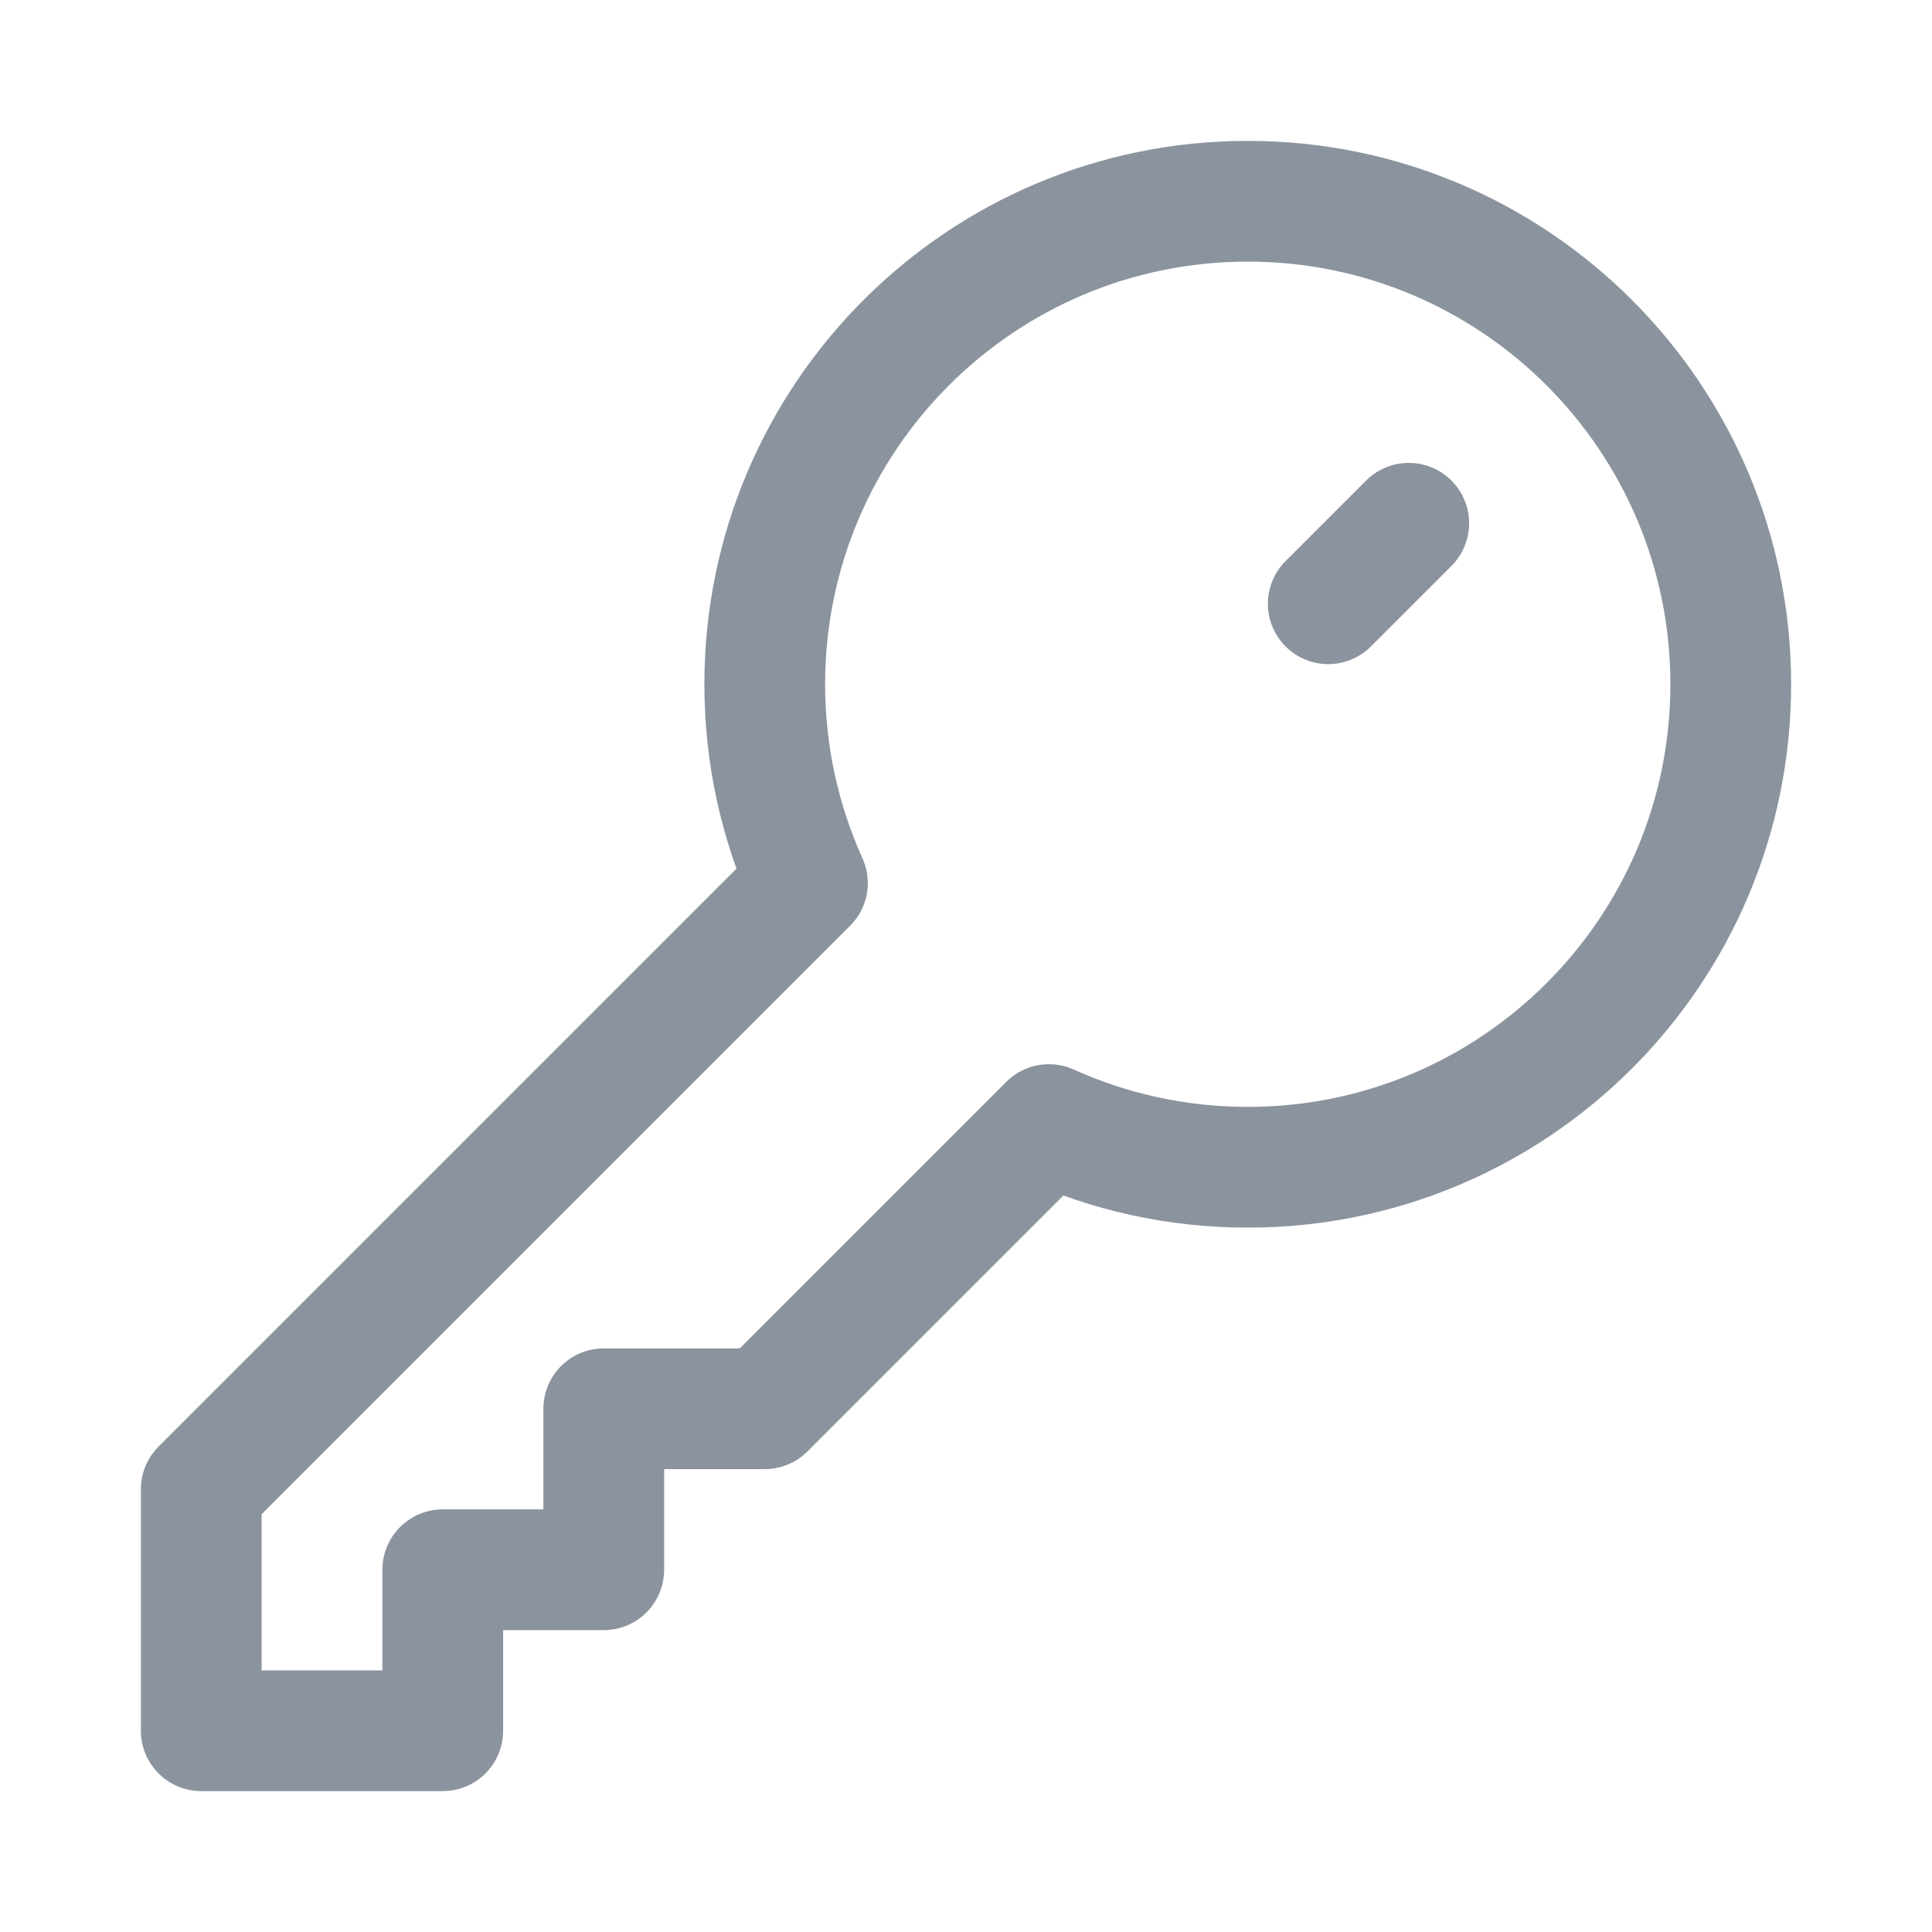
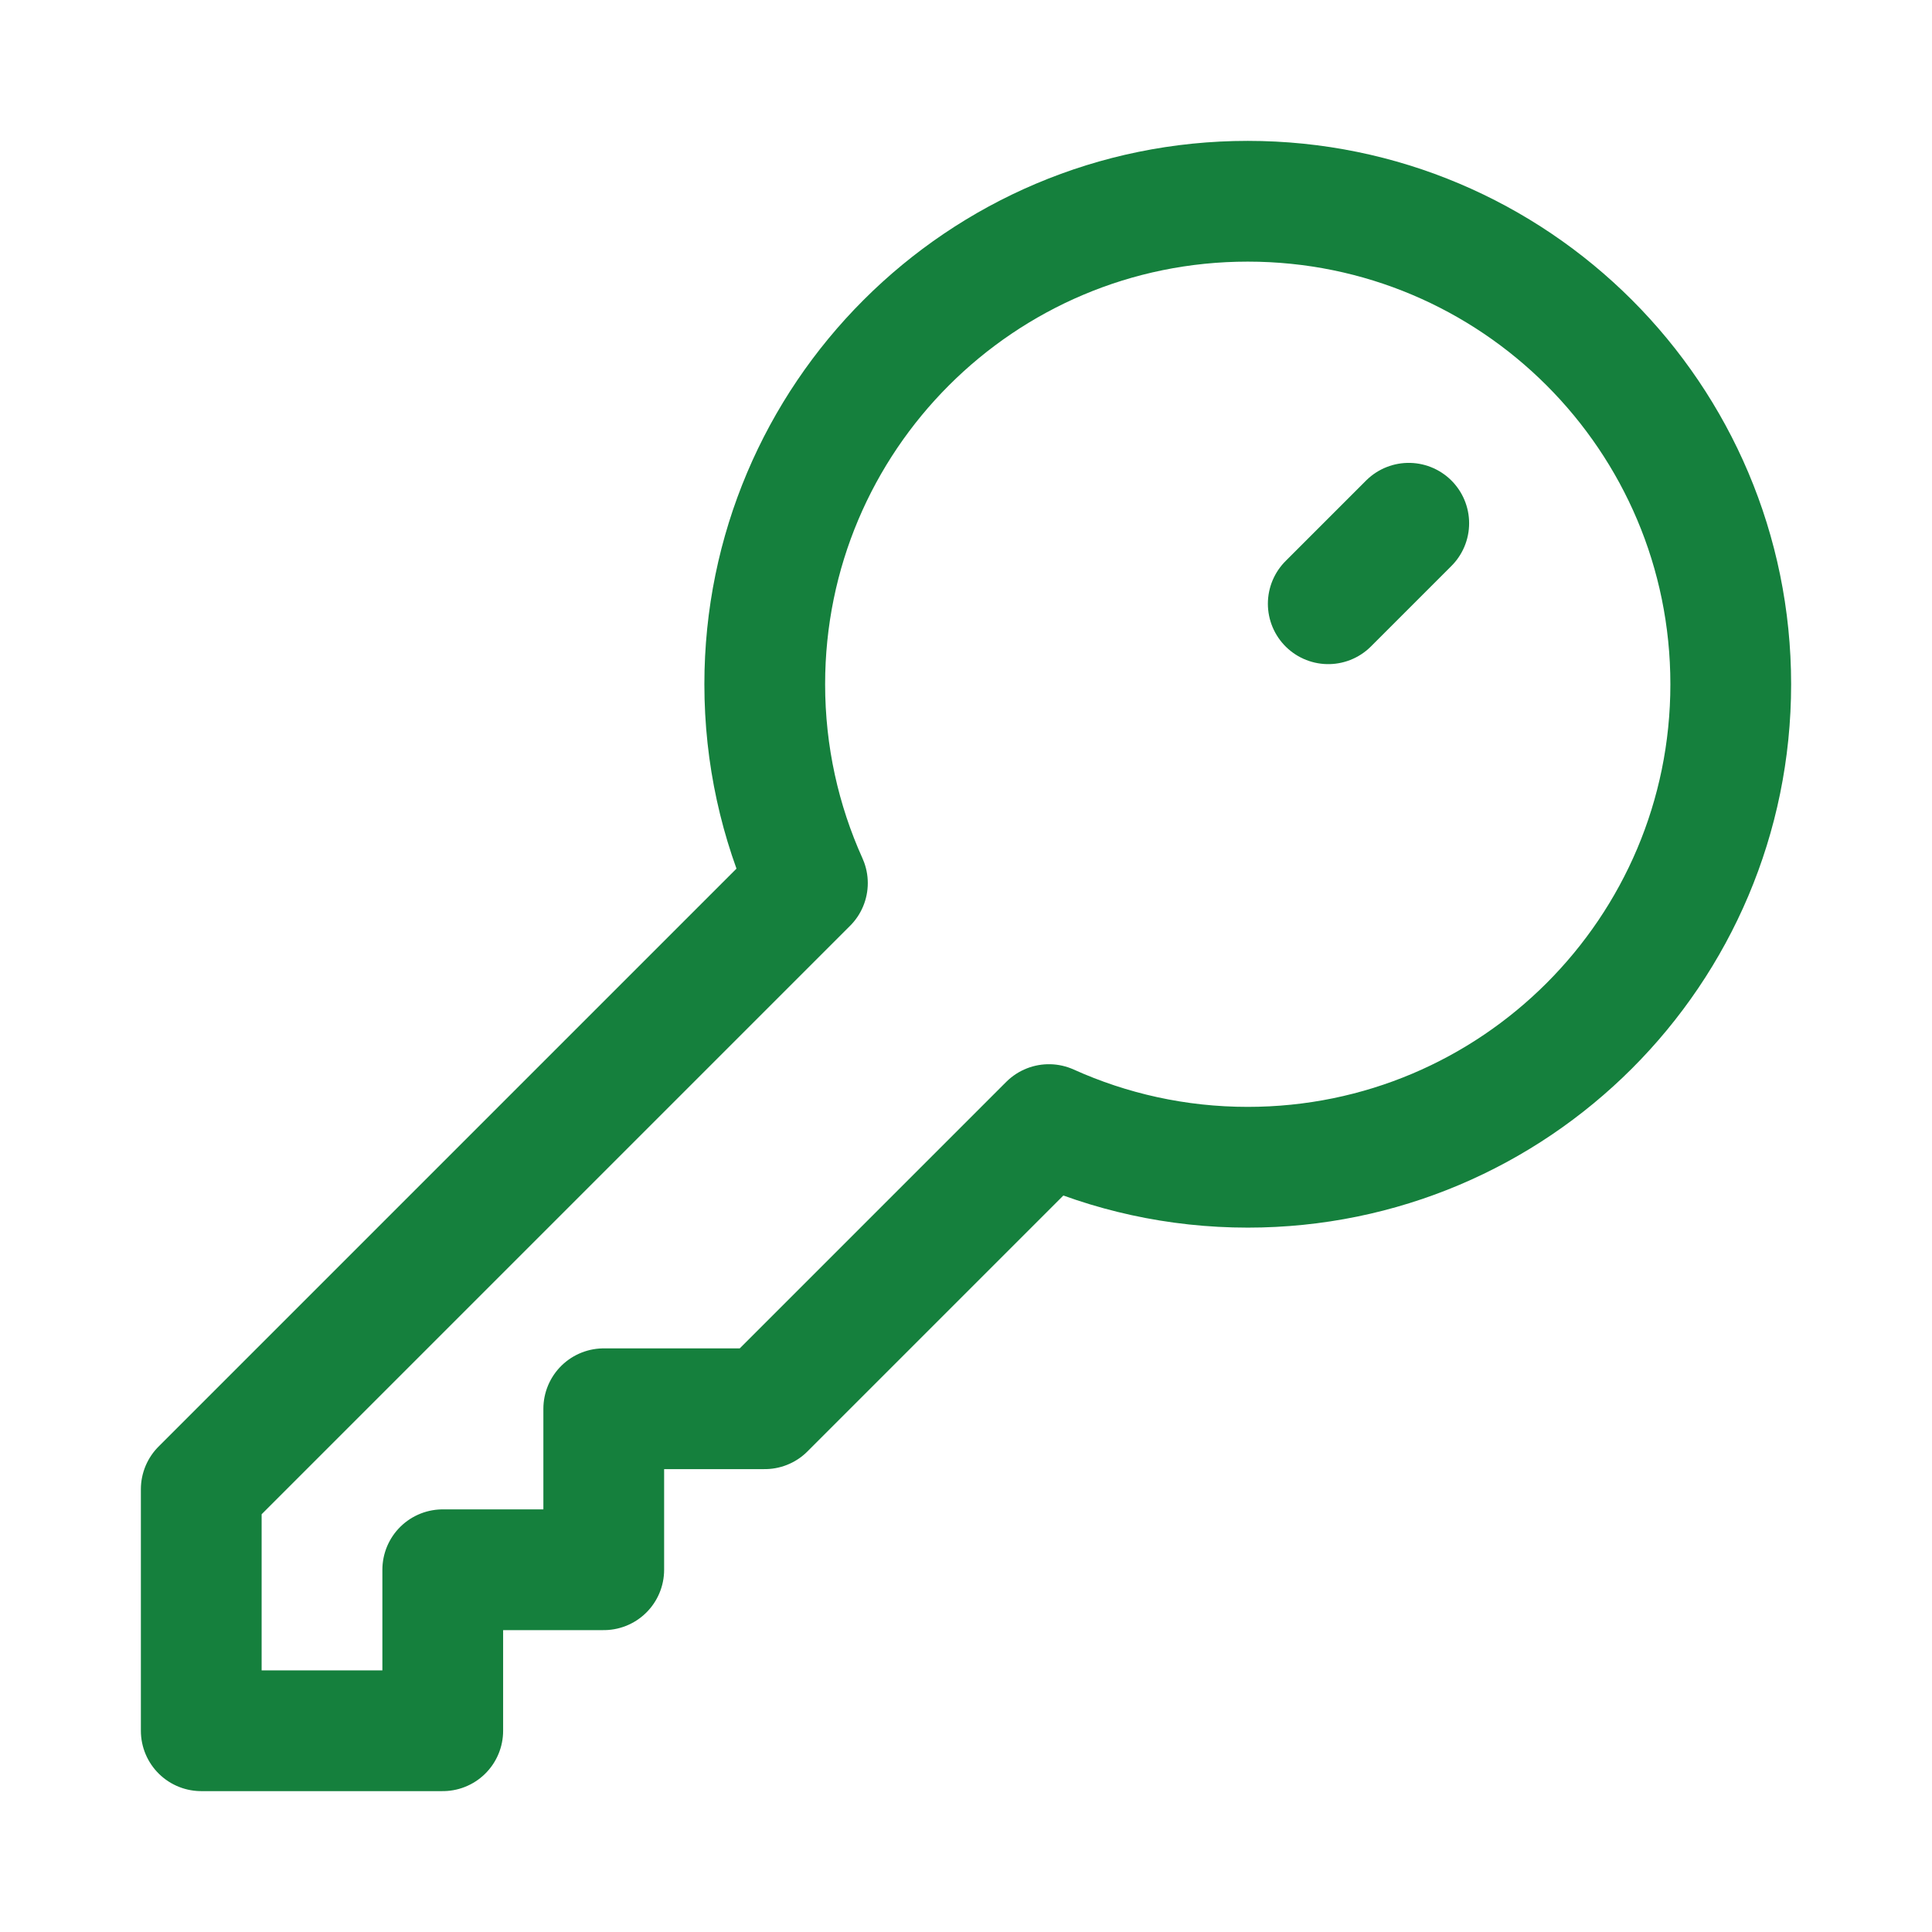
<svg xmlns="http://www.w3.org/2000/svg" width="24" height="24" viewBox="0 0 24 24" fill="none">
-   <path d="M15.5 14.5C18.814 14.5 21.5 11.814 21.5 8.5C21.5 5.186 18.814 2.5 15.5 2.5C12.186 2.5 9.5 5.186 9.5 8.5C9.5 9.38 9.69 10.216 10.03 10.97L2.5 18.5V21.5H5.5V19.5H7.5V17.5H9.5L13.03 13.97C13.784 14.31 14.62 14.5 15.5 14.5Z" stroke="#8B949E" stroke-width="1.5" stroke-linecap="round" stroke-linejoin="round" />
-   <path d="M17.5 6.5L16.5 7.5" stroke="#8B949E" stroke-width="1.5" stroke-linecap="round" stroke-linejoin="round" />
+   <path d="M15.5 14.5C18.814 14.5 21.5 11.814 21.5 8.5C21.5 5.186 18.814 2.5 15.5 2.5C12.186 2.5 9.5 5.186 9.5 8.5C9.5 9.38 9.69 10.216 10.03 10.97L2.5 18.5V21.5H5.5V19.5H7.5V17.5H9.5L13.03 13.97C13.784 14.31 14.62 14.5 15.5 14.5Z" stroke="#15803d" stroke-width="1.5" stroke-linecap="round" stroke-linejoin="round" />
+   <path d="M17.5 6.5L16.5 7.5" stroke="#15803d" stroke-width="1.5" stroke-linecap="round" stroke-linejoin="round" />
</svg>
